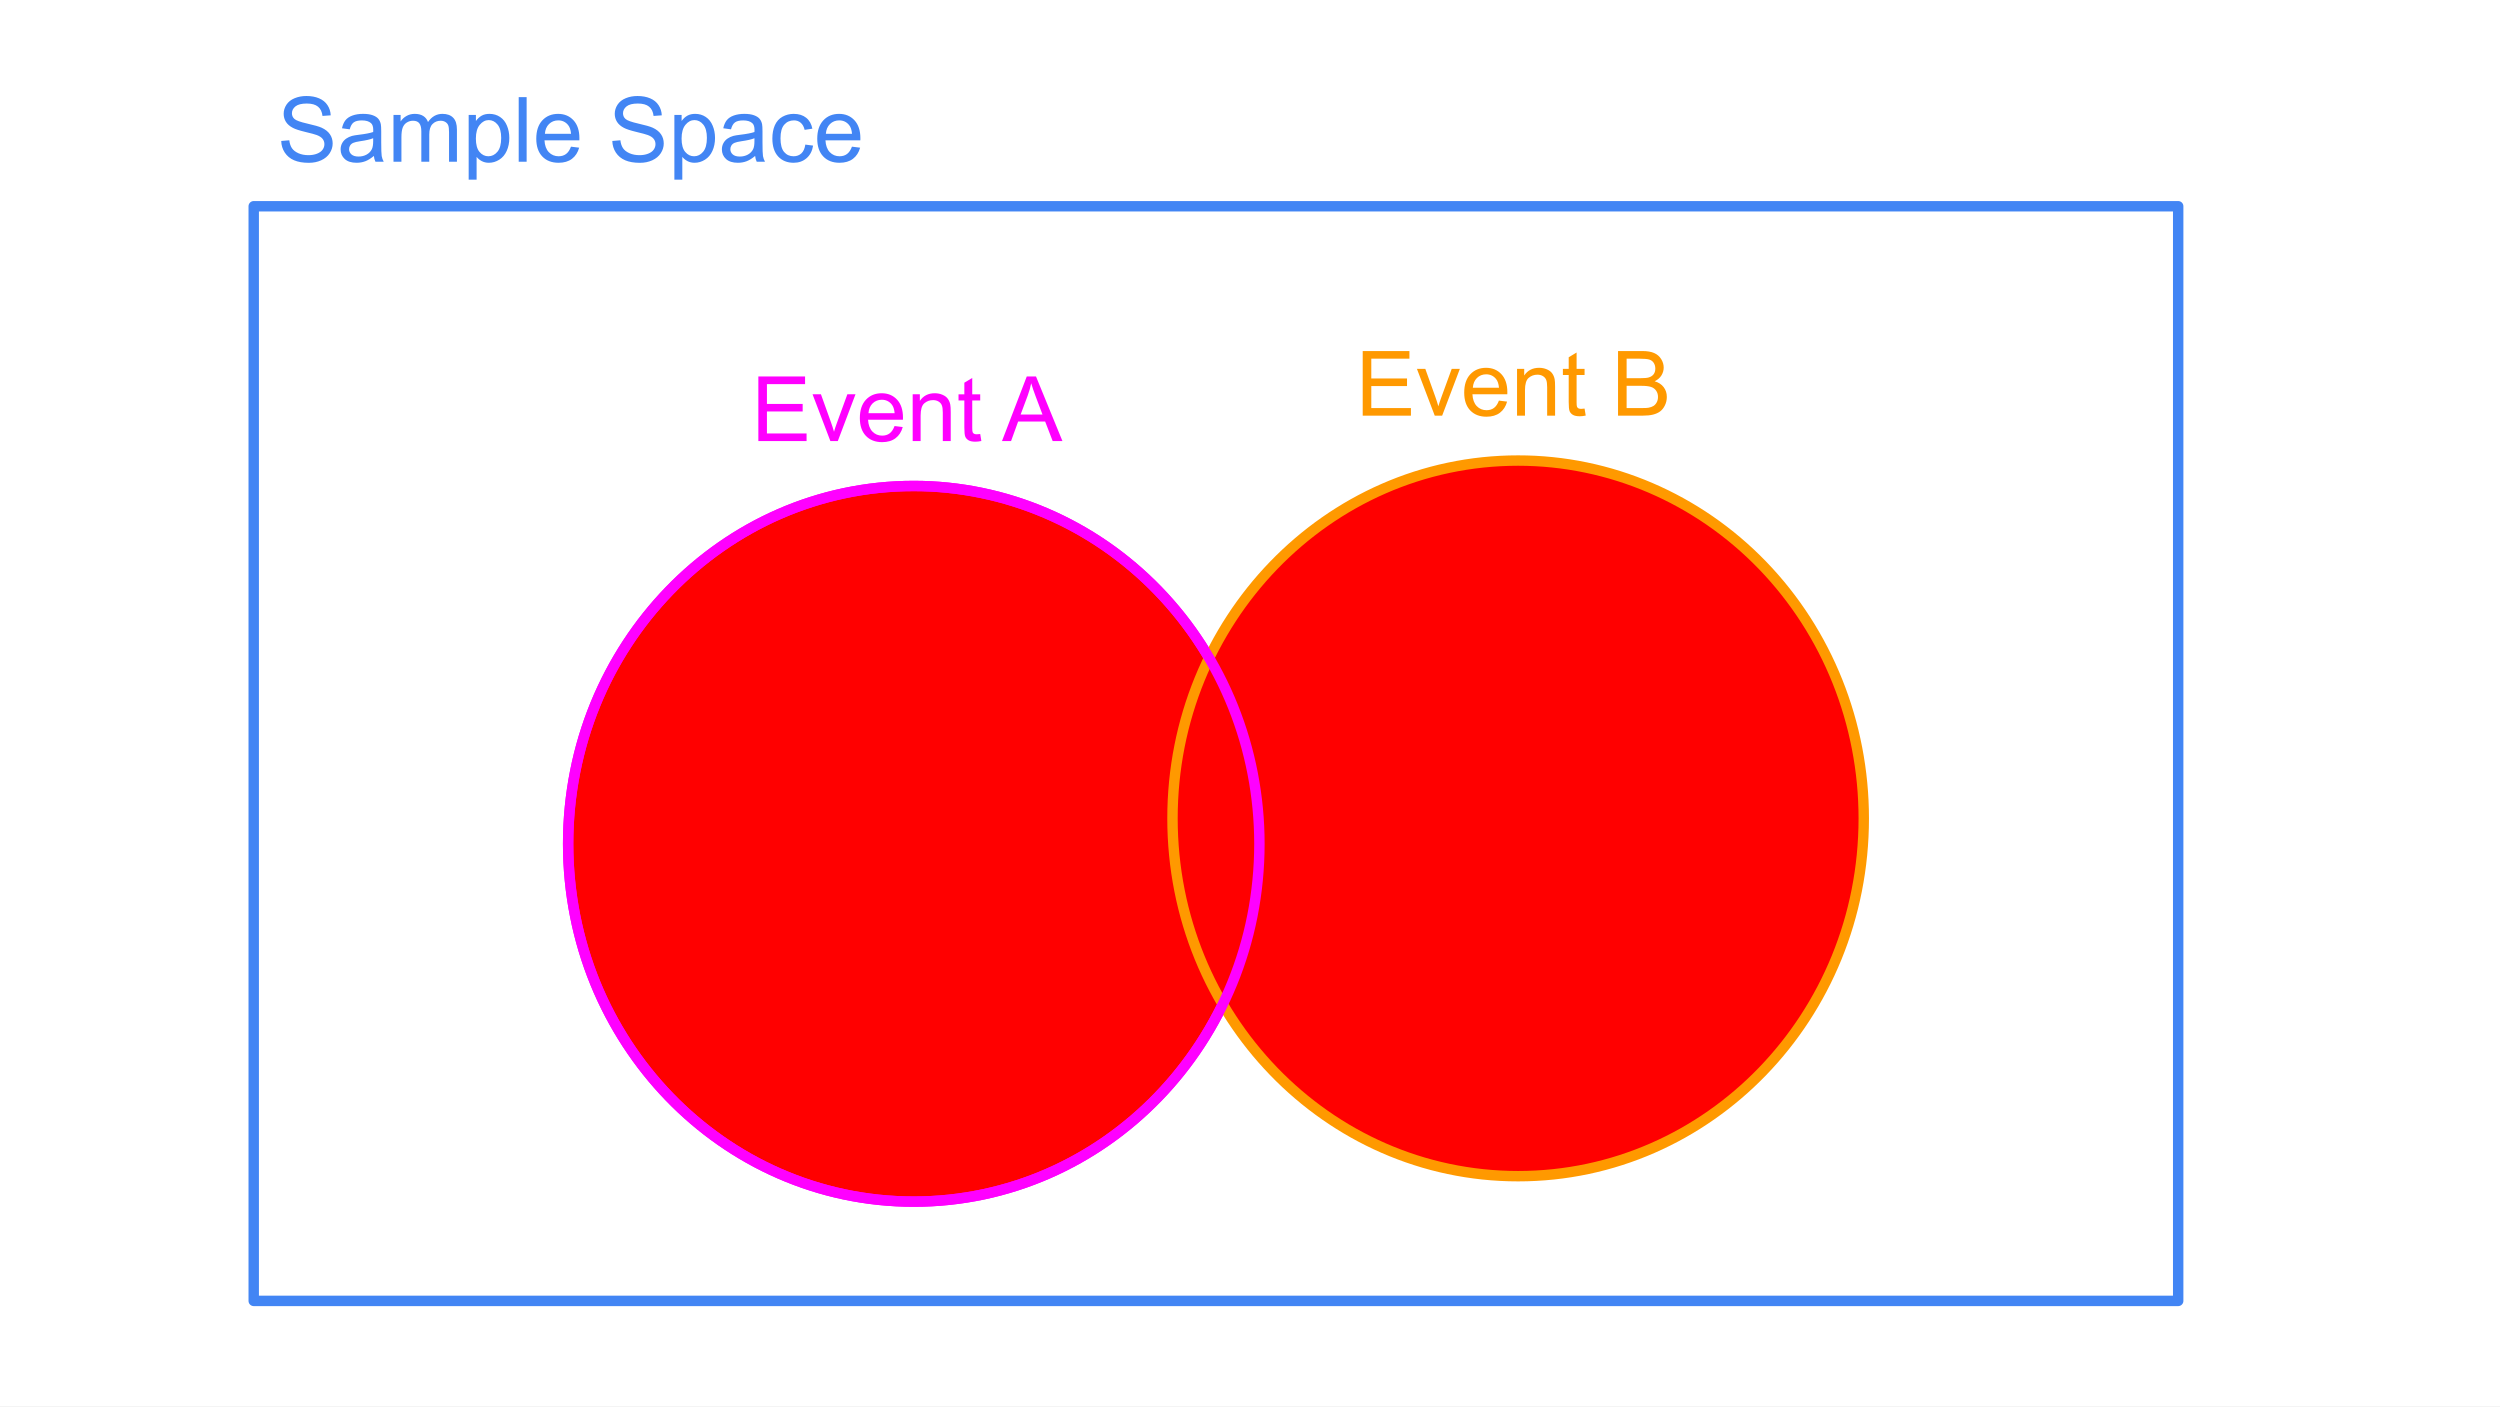
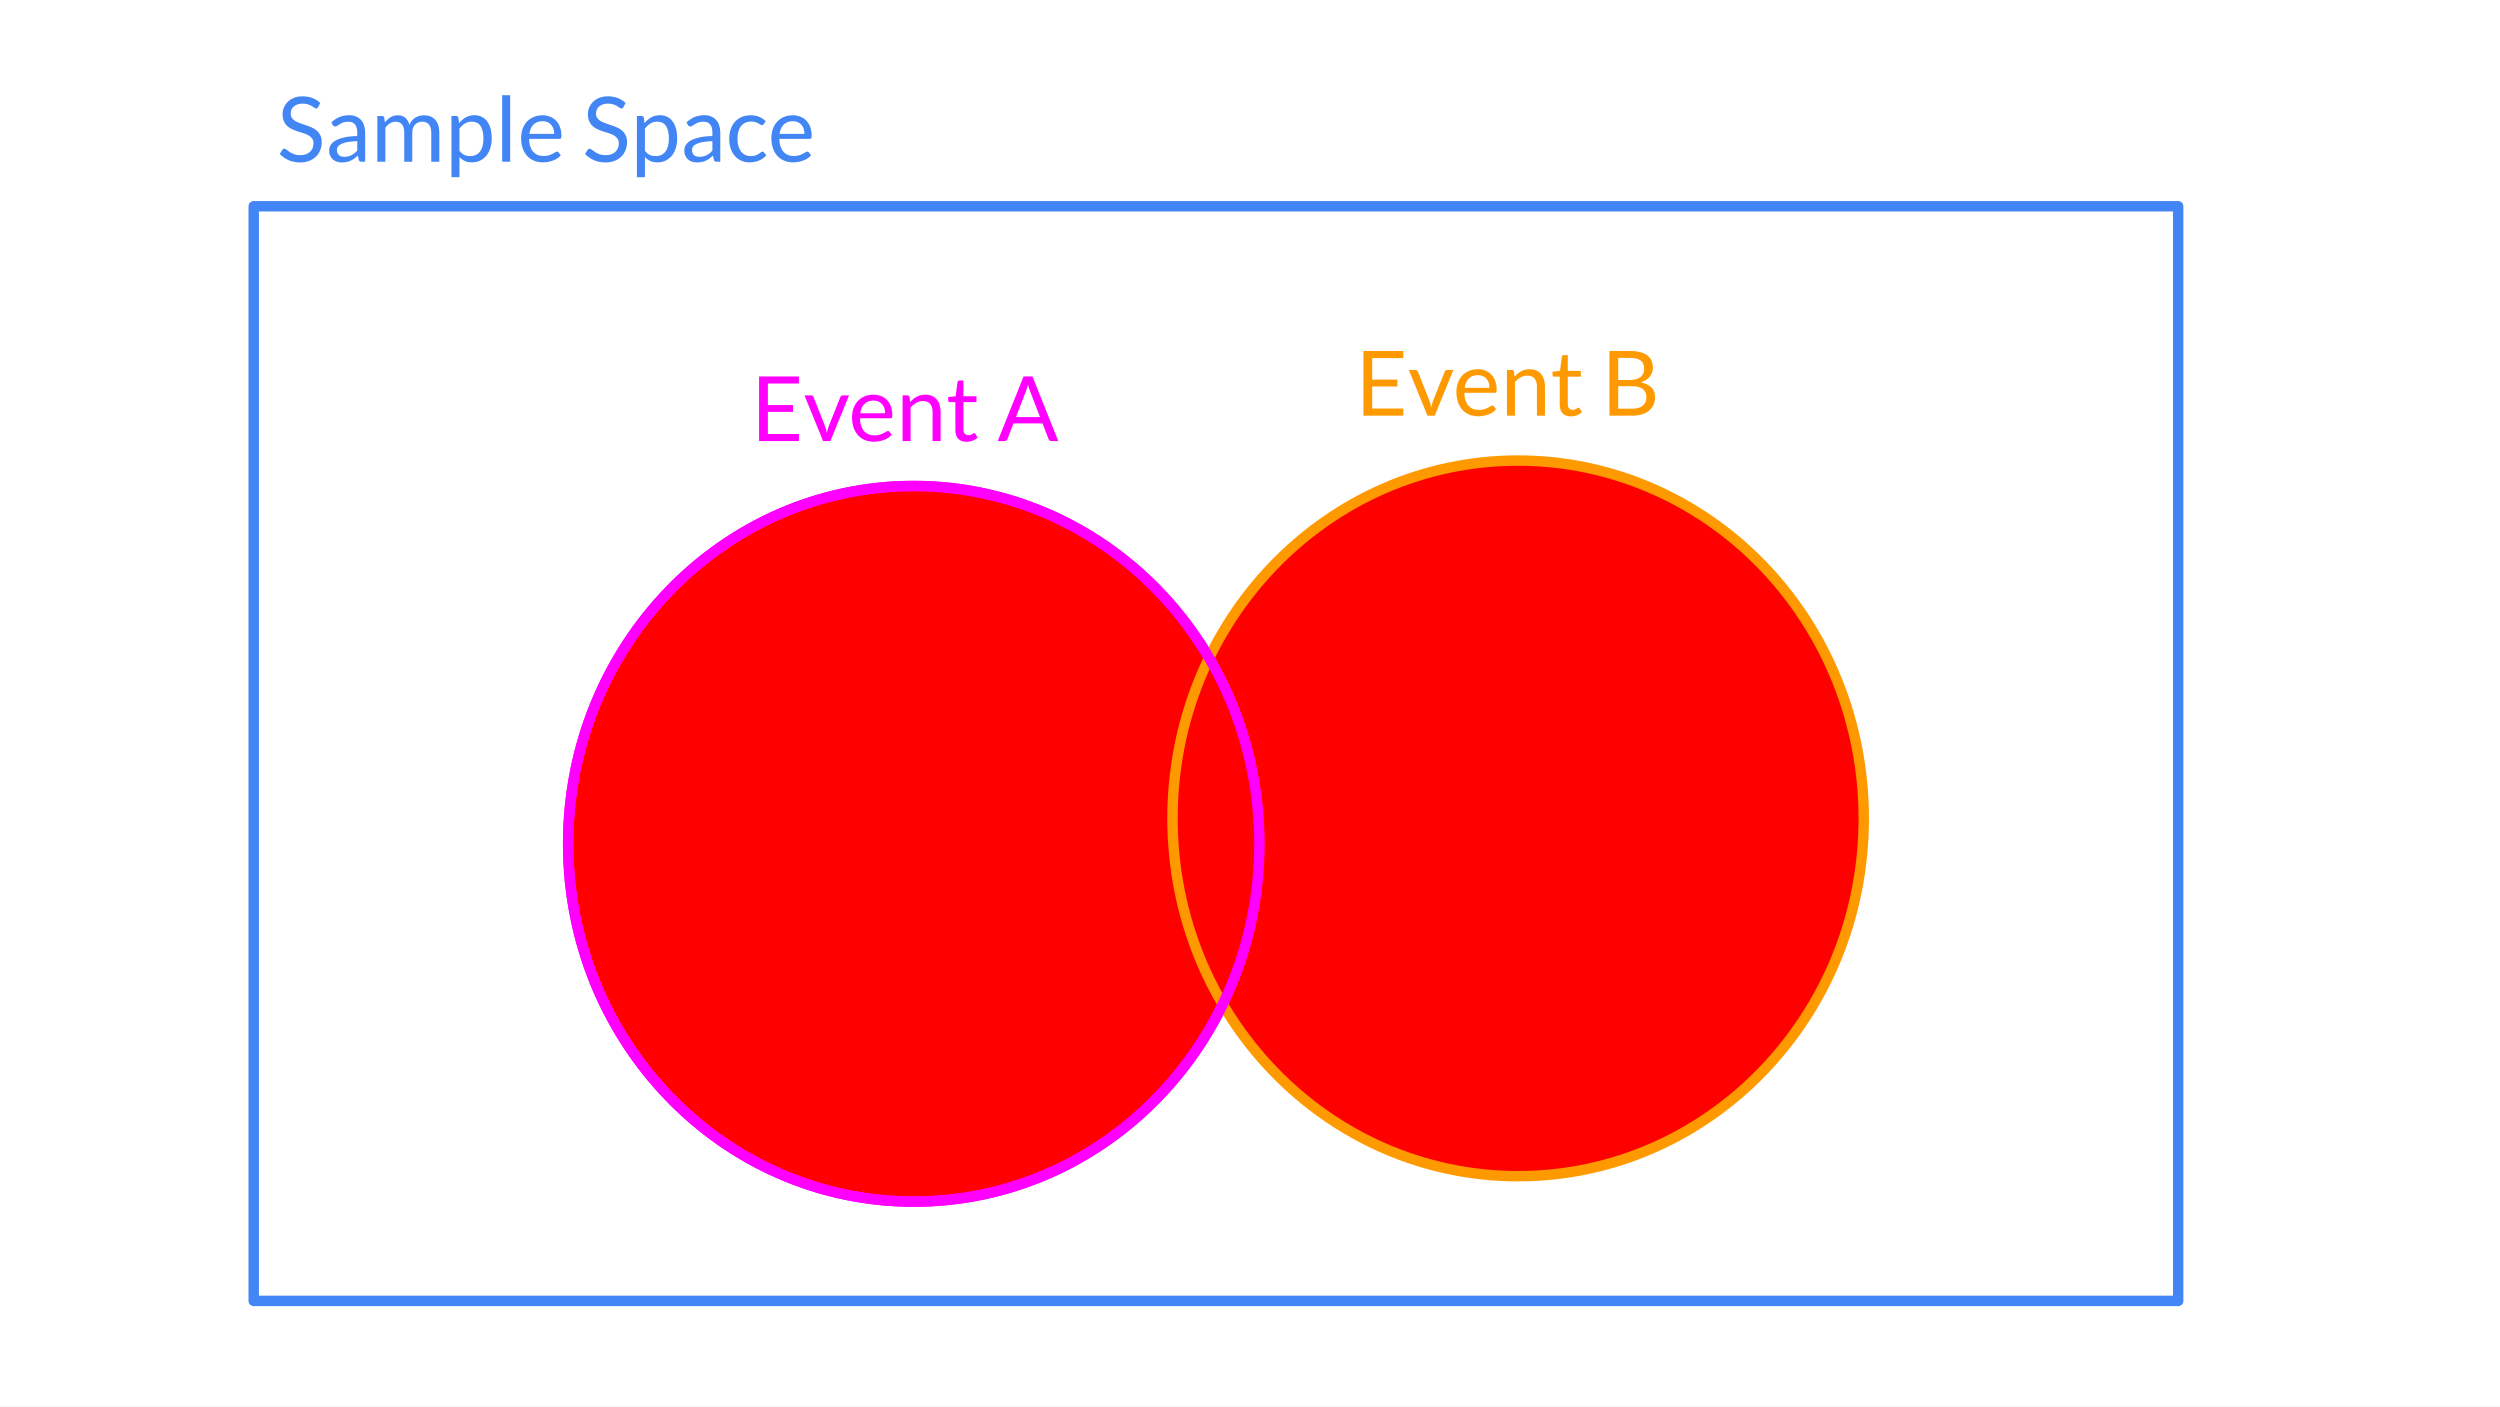
<svg xmlns="http://www.w3.org/2000/svg" version="1.1" viewBox="0.0 0.0 960.0 540.0" fill="none" stroke="none" stroke-linecap="square" stroke-miterlimit="10">
  <clipPath id="g1ee45421c2e_0_20.0">
    <path d="m0 0l960.0 0l0 540.0l-960.0 0l0 -540.0z" clip-rule="nonzero" />
  </clipPath>
  <g clip-path="url(#g1ee45421c2e_0_20.0)">
    <path fill="#ffffff" d="m0 0l960.0 0l0 540.0l-960.0 0z" fill-rule="evenodd" />
    <path fill="#000000" fill-opacity="0.0" d="m97.43 79.201l738.992 0l0 420.346l-738.992 0z" fill-rule="evenodd" />
    <path stroke="#4285f4" stroke-width="4.0" stroke-linejoin="round" stroke-linecap="butt" d="m97.43 79.201l738.992 0l0 420.346l-738.992 0z" fill-rule="evenodd" />
    <path fill="#000000" fill-opacity="0.0" d="m97.43 19.819l338.551 0l0 72.189l-338.551 0z" fill-rule="evenodd" />
-     <path fill="#4285f4" d="m107.993 54.13l3.094 -0.266q0.219 1.859 1.016 3.047q0.812 1.188 2.5 1.938q1.688 0.734 3.812 0.734q1.875 0 3.312 -0.562q1.438 -0.562 2.141 -1.531q0.703 -0.969 0.703 -2.125q0 -1.172 -0.688 -2.031q-0.672 -0.875 -2.219 -1.469q-1.0 -0.391 -4.422 -1.203q-3.422 -0.828 -4.781 -1.562q-1.781 -0.922 -2.656 -2.297q-0.875 -1.391 -0.875 -3.094q0 -1.875 1.062 -3.5q1.078 -1.641 3.125 -2.484q2.047 -0.859 4.547 -0.859q2.766 0 4.859 0.891q2.109 0.891 3.234 2.625q1.141 1.719 1.234 3.906l-3.156 0.234q-0.25 -2.359 -1.719 -3.562q-1.453 -1.203 -4.312 -1.203q-2.984 0 -4.344 1.094q-1.359 1.094 -1.359 2.641q0 1.328 0.969 2.188q0.938 0.875 4.938 1.781q4.0 0.906 5.5 1.578q2.156 1.0 3.188 2.531q1.047 1.531 1.047 3.531q0 1.969 -1.141 3.734q-1.141 1.75 -3.266 2.719q-2.109 0.969 -4.766 0.969q-3.375 0 -5.656 -0.984q-2.266 -0.984 -3.562 -2.953q-1.297 -1.969 -1.359 -4.453zm35.569 5.75q-1.703 1.438 -3.266 2.031q-1.562 0.594 -3.359 0.594q-2.953 0 -4.547 -1.438q-1.594 -1.453 -1.594 -3.703q0 -1.328 0.594 -2.406q0.609 -1.094 1.578 -1.75q0.984 -0.672 2.203 -1.016q0.891 -0.234 2.703 -0.453q3.688 -0.438 5.422 -1.047q0.031 -0.625 0.031 -0.797q0 -1.859 -0.875 -2.625q-1.156 -1.031 -3.469 -1.031q-2.141 0 -3.172 0.766q-1.016 0.75 -1.516 2.656l-2.969 -0.406q0.406 -1.906 1.328 -3.078q0.938 -1.188 2.688 -1.812q1.766 -0.641 4.078 -0.641q2.312 0 3.75 0.547q1.438 0.531 2.109 1.359q0.688 0.812 0.953 2.062q0.156 0.781 0.156 2.812l0 4.062q0 4.25 0.188 5.375q0.203 1.125 0.766 2.156l-3.172 0q-0.484 -0.953 -0.609 -2.219zm-0.266 -6.797q-1.656 0.672 -4.969 1.141q-1.875 0.281 -2.656 0.625q-0.781 0.328 -1.203 0.984q-0.422 0.641 -0.422 1.438q0 1.219 0.922 2.031q0.922 0.812 2.703 0.812q1.75 0 3.125 -0.766q1.375 -0.766 2.016 -2.109q0.484 -1.031 0.484 -3.047l0 -1.109zm7.805 9.016l0 -17.969l2.734 0l0 2.516q0.844 -1.312 2.25 -2.109q1.406 -0.812 3.188 -0.812q2.0 0 3.281 0.828q1.281 0.828 1.797 2.312q2.141 -3.141 5.547 -3.141q2.688 0 4.125 1.484q1.438 1.469 1.438 4.547l0 12.344l-3.031 0l0 -11.328q0 -1.812 -0.297 -2.609q-0.297 -0.812 -1.078 -1.297q-0.781 -0.5 -1.828 -0.5q-1.891 0 -3.141 1.266q-1.25 1.25 -1.25 4.031l0 10.438l-3.047 0l0 -11.672q0 -2.031 -0.75 -3.047q-0.75 -1.016 -2.438 -1.016q-1.281 0 -2.375 0.672q-1.094 0.672 -1.594 1.984q-0.484 1.297 -0.484 3.75l0 9.328l-3.047 0zm28.869 6.891l0 -24.859l2.781 0l0 2.328q0.984 -1.359 2.219 -2.047q1.234 -0.688 2.984 -0.688q2.312 0 4.062 1.188q1.766 1.172 2.656 3.344q0.906 2.156 0.906 4.719q0 2.766 -1.0 4.969q-0.984 2.203 -2.875 3.391q-1.875 1.172 -3.969 1.172q-1.516 0 -2.734 -0.641q-1.203 -0.641 -1.984 -1.625l0 8.75l-3.047 0zm2.766 -15.781q0 3.469 1.406 5.141q1.406 1.656 3.391 1.656q2.031 0 3.469 -1.719q1.453 -1.719 1.453 -5.328q0 -3.438 -1.406 -5.141q-1.406 -1.703 -3.375 -1.703q-1.953 0 -3.453 1.812q-1.484 1.812 -1.484 5.281zm16.446 8.891l0 -24.812l3.047 0l0 24.812l-3.047 0zm20.075 -5.781l3.141 0.391q-0.75 2.75 -2.766 4.281q-2.0 1.516 -5.141 1.516q-3.938 0 -6.25 -2.422q-2.312 -2.438 -2.312 -6.812q0 -4.547 2.328 -7.047q2.344 -2.5 6.062 -2.5q3.609 0 5.891 2.453q2.281 2.453 2.281 6.906q0 0.266 -0.016 0.812l-13.391 0q0.156 2.953 1.656 4.531q1.516 1.578 3.766 1.578q1.688 0 2.859 -0.875q1.188 -0.891 1.891 -2.812zm-10.016 -4.938l10.047 0q-0.203 -2.266 -1.156 -3.391q-1.453 -1.766 -3.766 -1.766q-2.109 0 -3.547 1.406q-1.422 1.406 -1.578 3.75zm25.887 2.75l3.094 -0.266q0.219 1.859 1.016 3.047q0.812 1.188 2.5 1.938q1.688 0.734 3.812 0.734q1.875 0 3.312 -0.562q1.438 -0.562 2.141 -1.531q0.703 -0.969 0.703 -2.125q0 -1.172 -0.688 -2.031q-0.672 -0.875 -2.219 -1.469q-1.0 -0.391 -4.422 -1.203q-3.422 -0.828 -4.781 -1.562q-1.781 -0.922 -2.656 -2.297q-0.875 -1.391 -0.875 -3.094q0 -1.875 1.062 -3.5q1.078 -1.641 3.125 -2.484q2.047 -0.859 4.547 -0.859q2.766 0 4.859 0.891q2.109 0.891 3.234 2.625q1.141 1.719 1.234 3.906l-3.156 0.234q-0.25 -2.359 -1.719 -3.562q-1.453 -1.203 -4.312 -1.203q-2.984 0 -4.344 1.094q-1.359 1.094 -1.359 2.641q0 1.328 0.969 2.188q0.938 0.875 4.938 1.781q4.0 0.906 5.5 1.578q2.156 1.0 3.188 2.531q1.047 1.531 1.047 3.531q0 1.969 -1.141 3.734q-1.141 1.75 -3.266 2.719q-2.109 0.969 -4.766 0.969q-3.375 0 -5.656 -0.984q-2.266 -0.984 -3.562 -2.953q-1.297 -1.969 -1.359 -4.453zm23.834 14.859l0 -24.859l2.781 0l0 2.328q0.984 -1.359 2.219 -2.047q1.234 -0.688 2.984 -0.688q2.312 0 4.062 1.188q1.766 1.172 2.656 3.344q0.906 2.156 0.906 4.719q0 2.766 -1.0 4.969q-0.984 2.203 -2.875 3.391q-1.875 1.172 -3.969 1.172q-1.516 0 -2.734 -0.641q-1.203 -0.641 -1.984 -1.625l0 8.75l-3.047 0zm2.766 -15.781q0 3.469 1.406 5.141q1.406 1.656 3.391 1.656q2.031 0 3.469 -1.719q1.453 -1.719 1.453 -5.328q0 -3.438 -1.406 -5.141q-1.406 -1.703 -3.375 -1.703q-1.953 0 -3.453 1.812q-1.484 1.812 -1.484 5.281zm28.243 6.672q-1.703 1.438 -3.266 2.031q-1.562 0.594 -3.359 0.594q-2.953 0 -4.547 -1.438q-1.594 -1.453 -1.594 -3.703q0 -1.328 0.594 -2.406q0.609 -1.094 1.578 -1.75q0.984 -0.672 2.203 -1.016q0.891 -0.234 2.703 -0.453q3.688 -0.438 5.422 -1.047q0.031 -0.625 0.031 -0.797q0 -1.859 -0.875 -2.625q-1.156 -1.031 -3.469 -1.031q-2.141 0 -3.172 0.766q-1.016 0.75 -1.516 2.656l-2.969 -0.406q0.406 -1.906 1.328 -3.078q0.938 -1.188 2.688 -1.812q1.766 -0.641 4.078 -0.641q2.312 0 3.75 0.547q1.438 0.531 2.109 1.359q0.688 0.812 0.953 2.062q0.156 0.781 0.156 2.812l0 4.062q0 4.25 0.188 5.375q0.203 1.125 0.766 2.156l-3.172 0q-0.484 -0.953 -0.609 -2.219zm-0.266 -6.797q-1.656 0.672 -4.969 1.141q-1.875 0.281 -2.656 0.625q-0.781 0.328 -1.203 0.984q-0.422 0.641 -0.422 1.438q0 1.219 0.922 2.031q0.922 0.812 2.703 0.812q1.75 0 3.125 -0.766q1.375 -0.766 2.016 -2.109q0.484 -1.031 0.484 -3.047l0 -1.109zm19.54 2.438l2.984 0.391q-0.484 3.094 -2.516 4.844q-2.016 1.75 -4.953 1.75q-3.688 0 -5.938 -2.406q-2.234 -2.422 -2.234 -6.922q0 -2.906 0.953 -5.078q0.969 -2.188 2.938 -3.281q1.969 -1.094 4.297 -1.094q2.922 0 4.781 1.484q1.859 1.469 2.391 4.203l-2.969 0.453q-0.422 -1.812 -1.5 -2.719q-1.062 -0.922 -2.594 -0.922q-2.297 0 -3.734 1.656q-1.438 1.641 -1.438 5.219q0 3.625 1.391 5.266q1.391 1.641 3.625 1.641q1.781 0 2.984 -1.094q1.203 -1.109 1.531 -3.391zm17.906 0.797l3.141 0.391q-0.75 2.75 -2.766 4.281q-2.0 1.516 -5.141 1.516q-3.938 0 -6.25 -2.422q-2.312 -2.438 -2.312 -6.812q0 -4.547 2.328 -7.047q2.344 -2.5 6.062 -2.5q3.609 0 5.891 2.453q2.281 2.453 2.281 6.906q0 0.266 -0.016 0.812l-13.391 0q0.156 2.953 1.656 4.531q1.516 1.578 3.766 1.578q1.688 0 2.859 -0.875q1.188 -0.891 1.891 -2.812zm-10.016 -4.938l10.047 0q-0.203 -2.266 -1.156 -3.391q-1.453 -1.766 -3.766 -1.766q-2.109 0 -3.547 1.406q-1.422 1.406 -1.578 3.75z" fill-rule="nonzero" />
+     <path fill="#4285f4" d="m122.165 41.146q-0.156 0.266 -0.328 0.391q-0.172 0.125 -0.453 0.125q-0.297 0 -0.688 -0.281q-0.391 -0.297 -0.984 -0.656q-0.594 -0.359 -1.438 -0.641q-0.844 -0.297 -2.031 -0.297q-1.125 0 -2.0 0.297q-0.859 0.297 -1.453 0.828q-0.578 0.516 -0.875 1.219q-0.281 0.703 -0.281 1.516q0 1.031 0.5 1.719q0.516 0.688 1.359 1.172q0.844 0.484 1.906 0.844q1.062 0.359 2.172 0.734q1.125 0.375 2.188 0.859q1.078 0.469 1.906 1.203q0.844 0.734 1.359 1.797q0.516 1.047 0.516 2.594q0 1.625 -0.562 3.062q-0.547 1.422 -1.625 2.484q-1.062 1.047 -2.609 1.656q-1.547 0.609 -3.531 0.609q-2.406 0 -4.391 -0.875q-1.984 -0.875 -3.391 -2.375l0.969 -1.594q0.141 -0.188 0.344 -0.312q0.203 -0.125 0.438 -0.125q0.375 0 0.844 0.391q0.469 0.375 1.156 0.844q0.703 0.469 1.703 0.859q1.0 0.391 2.438 0.391q1.188 0 2.125 -0.328q0.938 -0.328 1.578 -0.922q0.656 -0.594 1.0 -1.422q0.359 -0.844 0.359 -1.859q0 -1.125 -0.516 -1.844q-0.516 -0.719 -1.344 -1.203q-0.828 -0.5 -1.906 -0.828q-1.062 -0.344 -2.188 -0.688q-1.109 -0.359 -2.172 -0.828q-1.062 -0.469 -1.891 -1.219q-0.828 -0.75 -1.344 -1.859q-0.516 -1.125 -0.516 -2.766q0 -1.312 0.516 -2.547q0.516 -1.234 1.484 -2.188q0.969 -0.953 2.391 -1.516q1.438 -0.578 3.281 -0.578q2.078 0 3.797 0.656q1.719 0.656 3.0 1.906l-0.812 1.594zm18.055 20.953l-1.375 0q-0.438 0 -0.719 -0.141q-0.281 -0.141 -0.359 -0.594l-0.359 -1.625q-0.688 0.625 -1.344 1.125q-0.656 0.484 -1.391 0.828q-0.719 0.344 -1.547 0.516q-0.828 0.172 -1.828 0.172q-1.031 0 -1.922 -0.281q-0.891 -0.297 -1.547 -0.859q-0.656 -0.578 -1.047 -1.453q-0.391 -0.875 -0.391 -2.078q0 -1.031 0.562 -1.984q0.578 -0.969 1.844 -1.719q1.281 -0.75 3.344 -1.219q2.062 -0.484 5.047 -0.547l0 -1.375q0 -2.031 -0.875 -3.078q-0.875 -1.062 -2.594 -1.062q-1.125 0 -1.906 0.297q-0.766 0.281 -1.328 0.641q-0.562 0.344 -0.969 0.641q-0.406 0.281 -0.797 0.281q-0.312 0 -0.547 -0.156q-0.234 -0.172 -0.375 -0.422l-0.562 -0.984q1.469 -1.406 3.141 -2.094q1.688 -0.688 3.734 -0.688q1.469 0 2.609 0.484q1.141 0.484 1.922 1.359q0.781 0.859 1.172 2.094q0.406 1.219 0.406 2.688l0 11.234zm-8.0 -1.891q0.812 0 1.484 -0.156q0.672 -0.172 1.266 -0.469q0.609 -0.312 1.156 -0.734q0.547 -0.438 1.062 -1.0l0 -3.656q-2.125 0.078 -3.625 0.344q-1.484 0.266 -2.422 0.703q-0.938 0.438 -1.359 1.031q-0.422 0.578 -0.422 1.312q0 0.688 0.219 1.188q0.219 0.5 0.594 0.828q0.391 0.312 0.906 0.469q0.531 0.141 1.141 0.141zm12.68 1.891l0 -17.547l1.828 0q0.672 0 0.844 0.641l0.219 1.797q0.969 -1.203 2.172 -1.953q1.203 -0.766 2.797 -0.766q1.797 0 2.891 0.984q1.094 0.984 1.594 2.672q0.359 -0.953 0.953 -1.641q0.594 -0.703 1.344 -1.156q0.75 -0.453 1.578 -0.656q0.844 -0.203 1.719 -0.203q1.375 0 2.453 0.438q1.094 0.438 1.844 1.297q0.766 0.844 1.156 2.094q0.406 1.234 0.406 2.828l0 11.172l-3.094 0l0 -11.172q0 -2.062 -0.906 -3.125q-0.891 -1.078 -2.609 -1.078q-0.766 0 -1.453 0.281q-0.672 0.266 -1.203 0.781q-0.516 0.516 -0.828 1.312q-0.297 0.781 -0.297 1.828l0 11.172l-3.078 0l0 -11.172q0 -2.125 -0.859 -3.156q-0.844 -1.047 -2.469 -1.047q-1.141 0 -2.125 0.625q-0.984 0.609 -1.797 1.672l0 13.078l-3.078 0zm28.453 5.938l0 -23.484l1.828 0q0.672 0 0.844 0.641l0.25 2.078q1.125 -1.375 2.578 -2.203q1.453 -0.828 3.328 -0.828q1.516 0 2.734 0.578q1.234 0.578 2.094 1.719q0.875 1.125 1.344 2.812q0.469 1.672 0.469 3.859q0 1.938 -0.516 3.609q-0.516 1.672 -1.5 2.906q-0.969 1.219 -2.375 1.922q-1.406 0.703 -3.172 0.703q-1.641 0 -2.797 -0.531q-1.141 -0.547 -2.031 -1.531l0 7.75l-3.078 0zm7.812 -21.313q-1.5 0 -2.641 0.703q-1.141 0.688 -2.094 1.953l0 8.484q0.859 1.156 1.859 1.625q1.016 0.453 2.266 0.453q2.453 0 3.766 -1.75q1.312 -1.75 1.312 -4.984q0 -1.719 -0.312 -2.938q-0.297 -1.234 -0.875 -2.016q-0.562 -0.797 -1.391 -1.156q-0.828 -0.375 -1.891 -0.375zm14.74 -10.156l0 25.531l-3.078 0l0 -25.531l3.078 0zm12.403 7.703q1.578 0 2.906 0.531q1.328 0.516 2.297 1.516q0.984 1.0 1.516 2.469q0.547 1.453 0.547 3.328q0 0.734 -0.156 0.984q-0.156 0.234 -0.578 0.234l-11.688 0q0.031 1.656 0.453 2.891q0.422 1.234 1.141 2.062q0.734 0.812 1.734 1.219q1.0 0.406 2.25 0.406q1.172 0 2.0 -0.266q0.844 -0.266 1.453 -0.578q0.609 -0.312 1.016 -0.578q0.406 -0.266 0.703 -0.266q0.375 0 0.594 0.281l0.859 1.141q-0.578 0.688 -1.375 1.203q-0.797 0.5 -1.703 0.828q-0.906 0.328 -1.875 0.5q-0.969 0.172 -1.922 0.172q-1.828 0 -3.359 -0.609q-1.531 -0.625 -2.656 -1.812q-1.109 -1.188 -1.734 -2.938q-0.625 -1.75 -0.625 -4.016q0 -1.844 0.562 -3.438q0.562 -1.594 1.609 -2.766q1.062 -1.172 2.594 -1.828q1.531 -0.672 3.438 -0.672zm0.062 2.266q-2.234 0 -3.516 1.297q-1.281 1.281 -1.594 3.578l9.547 0q0 -1.078 -0.297 -1.969q-0.297 -0.891 -0.875 -1.531q-0.562 -0.656 -1.391 -1.016q-0.812 -0.359 -1.875 -0.359zm31.036 -5.391q-0.156 0.266 -0.328 0.391q-0.172 0.125 -0.453 0.125q-0.297 0 -0.688 -0.281q-0.391 -0.297 -0.984 -0.656q-0.594 -0.359 -1.438 -0.641q-0.844 -0.297 -2.031 -0.297q-1.125 0 -2.0 0.297q-0.859 0.297 -1.453 0.828q-0.578 0.516 -0.875 1.219q-0.281 0.703 -0.281 1.516q0 1.031 0.5 1.719q0.516 0.688 1.359 1.172q0.844 0.484 1.906 0.844q1.062 0.359 2.172 0.734q1.125 0.375 2.188 0.859q1.078 0.469 1.906 1.203q0.844 0.734 1.359 1.797q0.516 1.047 0.516 2.594q0 1.625 -0.562 3.062q-0.547 1.422 -1.625 2.484q-1.062 1.047 -2.609 1.656q-1.547 0.609 -3.531 0.609q-2.406 0 -4.391 -0.875q-1.984 -0.875 -3.391 -2.375l0.969 -1.594q0.141 -0.188 0.344 -0.312q0.203 -0.125 0.438 -0.125q0.375 0 0.844 0.391q0.469 0.375 1.156 0.844q0.703 0.469 1.703 0.859q1.0 0.391 2.438 0.391q1.188 0 2.125 -0.328q0.938 -0.328 1.578 -0.922q0.656 -0.594 1.0 -1.422q0.359 -0.844 0.359 -1.859q0 -1.125 -0.516 -1.844q-0.516 -0.719 -1.344 -1.203q-0.828 -0.5 -1.906 -0.828q-1.062 -0.344 -2.188 -0.688q-1.109 -0.359 -2.172 -0.828q-1.062 -0.469 -1.891 -1.219q-0.828 -0.75 -1.344 -1.859q-0.516 -1.125 -0.516 -2.766q0 -1.312 0.516 -2.547q0.516 -1.234 1.484 -2.188q0.969 -0.953 2.391 -1.516q1.438 -0.578 3.281 -0.578q2.078 0 3.797 0.656q1.719 0.656 3.0 1.906l-0.812 1.594zm5.165 26.891l0 -23.484l1.828 0q0.672 0 0.844 0.641l0.25 2.078q1.125 -1.375 2.578 -2.203q1.453 -0.828 3.328 -0.828q1.516 0 2.734 0.578q1.234 0.578 2.094 1.719q0.875 1.125 1.344 2.812q0.469 1.672 0.469 3.859q0 1.938 -0.516 3.609q-0.516 1.672 -1.5 2.906q-0.969 1.219 -2.375 1.922q-1.406 0.703 -3.172 0.703q-1.641 0 -2.797 -0.531q-1.141 -0.547 -2.031 -1.531l0 7.75l-3.078 0zm7.812 -21.313q-1.5 0 -2.641 0.703q-1.141 0.688 -2.094 1.953l0 8.484q0.859 1.156 1.859 1.625q1.016 0.453 2.266 0.453q2.453 0 3.766 -1.75q1.312 -1.75 1.312 -4.984q0 -1.719 -0.312 -2.938q-0.297 -1.234 -0.875 -2.016q-0.562 -0.797 -1.391 -1.156q-0.828 -0.375 -1.891 -0.375zm24.208 15.375l-1.375 0q-0.438 0 -0.719 -0.141q-0.281 -0.141 -0.359 -0.594l-0.359 -1.625q-0.688 0.625 -1.344 1.125q-0.656 0.484 -1.391 0.828q-0.719 0.344 -1.547 0.516q-0.828 0.172 -1.828 0.172q-1.031 0 -1.922 -0.281q-0.891 -0.297 -1.547 -0.859q-0.656 -0.578 -1.047 -1.453q-0.391 -0.875 -0.391 -2.078q0 -1.031 0.562 -1.984q0.578 -0.969 1.844 -1.719q1.281 -0.75 3.344 -1.219q2.062 -0.484 5.047 -0.547l0 -1.375q0 -2.031 -0.875 -3.078q-0.875 -1.062 -2.594 -1.062q-1.125 0 -1.906 0.297q-0.766 0.281 -1.328 0.641q-0.562 0.344 -0.969 0.641q-0.406 0.281 -0.797 0.281q-0.312 0 -0.547 -0.156q-0.234 -0.172 -0.375 -0.422l-0.562 -0.984q1.469 -1.406 3.141 -2.094q1.688 -0.688 3.734 -0.688q1.469 0 2.609 0.484q1.141 0.484 1.922 1.359q0.781 0.859 1.172 2.094q0.406 1.219 0.406 2.688l0 11.234zm-8.0 -1.891q0.812 0 1.484 -0.156q0.672 -0.172 1.266 -0.469q0.609 -0.312 1.156 -0.734q0.547 -0.438 1.062 -1.0l0 -3.656q-2.125 0.078 -3.625 0.344q-1.484 0.266 -2.422 0.703q-0.938 0.438 -1.359 1.031q-0.422 0.578 -0.422 1.312q0 0.688 0.219 1.188q0.219 0.5 0.594 0.828q0.391 0.312 0.906 0.469q0.531 0.141 1.141 0.141zm24.649 -12.547q-0.141 0.188 -0.281 0.297q-0.125 0.109 -0.391 0.109q-0.266 0 -0.562 -0.219q-0.297 -0.219 -0.766 -0.469q-0.469 -0.266 -1.141 -0.484q-0.672 -0.219 -1.641 -0.219q-1.281 0 -2.266 0.469q-0.984 0.453 -1.656 1.328q-0.672 0.859 -1.016 2.094q-0.328 1.219 -0.328 2.75q0 1.594 0.359 2.828q0.375 1.234 1.031 2.078q0.656 0.844 1.594 1.281q0.953 0.438 2.125 0.438q1.125 0 1.844 -0.266q0.734 -0.266 1.219 -0.594q0.5 -0.328 0.797 -0.594q0.312 -0.266 0.625 -0.266q0.406 0 0.594 0.281l0.875 1.141q-1.156 1.391 -2.875 2.047q-1.703 0.656 -3.609 0.656q-1.656 0 -3.062 -0.609q-1.406 -0.609 -2.453 -1.766q-1.031 -1.156 -1.641 -2.828q-0.594 -1.688 -0.594 -3.828q0 -1.969 0.547 -3.625q0.547 -1.672 1.594 -2.875q1.047 -1.203 2.594 -1.875q1.547 -0.672 3.531 -0.672q1.844 0 3.25 0.594q1.422 0.594 2.516 1.688l-0.812 1.109zm11.169 -3.391q1.578 0 2.906 0.531q1.328 0.516 2.297 1.516q0.984 1.0 1.516 2.469q0.547 1.453 0.547 3.328q0 0.734 -0.156 0.984q-0.156 0.234 -0.578 0.234l-11.688 0q0.031 1.656 0.453 2.891q0.422 1.234 1.141 2.062q0.734 0.812 1.734 1.219q1.0 0.406 2.25 0.406q1.172 0 2.0 -0.266q0.844 -0.266 1.453 -0.578q0.609 -0.312 1.016 -0.578q0.406 -0.266 0.703 -0.266q0.375 0 0.594 0.281l0.859 1.141q-0.578 0.688 -1.375 1.203q-0.797 0.5 -1.703 0.828q-0.906 0.328 -1.875 0.5q-0.969 0.172 -1.922 0.172q-1.828 0 -3.359 -0.609q-1.531 -0.625 -2.656 -1.812q-1.109 -1.188 -1.734 -2.938q-0.625 -1.75 -0.625 -4.016q0 -1.844 0.562 -3.438q0.562 -1.594 1.609 -2.766q1.062 -1.172 2.594 -1.828q1.531 -0.672 3.438 -0.672zm0.062 2.266q-2.234 0 -3.516 1.297q-1.281 1.281 -1.594 3.578l9.547 0q0 -1.078 -0.297 -1.969q-0.297 -0.891 -0.875 -1.531q-0.562 -0.656 -1.391 -1.016q-0.812 -0.359 -1.875 -0.359z" fill-rule="nonzero" />
    <path fill="#ff0000" d="m218.162 324.02l0 0c0 -75.885 59.423 -137.402 132.724 -137.402l0 0c35.201 0 68.96 14.476 93.85 40.244c24.891 25.768 38.874 60.716 38.874 97.158l0 0c0 75.885 -59.423 137.402 -132.724 137.402l0 0c-73.302 0 -132.724 -61.517 -132.724 -137.402z" fill-rule="evenodd" />
    <path stroke="#ff00ff" stroke-width="4.0" stroke-linejoin="round" stroke-linecap="butt" d="m218.162 324.02l0 0c0 -75.885 59.423 -137.402 132.724 -137.402l0 0c35.201 0 68.96 14.476 93.85 40.244c24.891 25.768 38.874 60.716 38.874 97.158l0 0c0 75.885 -59.423 137.402 -132.724 137.402l0 0c-73.302 0 -132.724 -61.517 -132.724 -137.402z" fill-rule="evenodd" />
    <path fill="#000000" fill-opacity="0.0" d="m279.472 127.099l142.835 0l0 72.189l-142.835 0z" fill-rule="evenodd" />
-     <path fill="#ff00ff" d="m291.207 169.379l0 -24.812l17.938 0l0 2.938l-14.641 0l0 7.594l13.719 0l0 2.906l-13.719 0l0 8.453l15.219 0l0 2.922l-18.516 0zm27.662 0l-6.844 -17.969l3.219 0l3.859 10.766q0.625 1.734 1.156 3.609q0.391 -1.422 1.125 -3.406l4.0 -10.969l3.125 0l-6.797 17.969l-2.844 0zm24.641 -5.781l3.141 0.391q-0.75 2.75 -2.766 4.281q-2.0 1.516 -5.141 1.516q-3.938 0 -6.25 -2.422q-2.312 -2.438 -2.312 -6.812q0 -4.547 2.328 -7.047q2.344 -2.5 6.062 -2.5q3.609 0 5.891 2.453q2.281 2.453 2.281 6.906q0 0.266 -0.016 0.812l-13.391 0q0.156 2.953 1.656 4.531q1.516 1.578 3.766 1.578q1.688 0 2.859 -0.875q1.188 -0.891 1.891 -2.812zm-10.016 -4.938l10.047 0q-0.203 -2.266 -1.156 -3.391q-1.453 -1.766 -3.766 -1.766q-2.109 0 -3.547 1.406q-1.422 1.406 -1.578 3.75zm16.977 10.719l0 -17.969l2.75 0l0 2.547q1.969 -2.953 5.719 -2.953q1.625 0 2.984 0.594q1.359 0.578 2.031 1.531q0.688 0.938 0.953 2.234q0.172 0.844 0.172 2.969l0 11.047l-3.047 0l0 -10.938q0 -1.859 -0.359 -2.781q-0.359 -0.922 -1.266 -1.469q-0.891 -0.547 -2.109 -0.547q-1.953 0 -3.375 1.234q-1.406 1.234 -1.406 4.688l0 9.812l-3.047 0zm25.93 -2.719l0.438 2.688q-1.281 0.266 -2.297 0.266q-1.656 0 -2.578 -0.516q-0.906 -0.531 -1.281 -1.375q-0.375 -0.859 -0.375 -3.609l0 -10.344l-2.234 0l0 -2.359l2.234 0l0 -4.453l3.031 -1.828l0 6.281l3.062 0l0 2.359l-3.062 0l0 10.516q0 1.297 0.156 1.672q0.156 0.375 0.516 0.594q0.375 0.219 1.047 0.219q0.516 0 1.344 -0.109zm8.36 2.719l9.516 -24.812l3.547 0l10.156 24.812l-3.75 0l-2.891 -7.516l-10.375 0l-2.719 7.516l-3.484 0zm7.156 -10.188l8.406 0l-2.594 -6.875q-1.172 -3.125 -1.75 -5.141q-0.484 2.391 -1.344 4.734l-2.719 7.281z" fill-rule="nonzero" />
+     <path fill="#ff00ff" d="m306.785 144.551l0 2.734l-11.922 0l0 8.25l9.656 0l0 2.625l-9.656 0l0 8.484l11.922 0l0 2.734l-15.297 0l0 -24.828l15.297 0zm2.135 7.281l2.531 0q0.359 0 0.594 0.188q0.25 0.188 0.359 0.453l4.453 11.297q0.234 0.625 0.375 1.25q0.141 0.609 0.266 1.219q0.141 -0.609 0.297 -1.219q0.156 -0.625 0.391 -1.25l4.516 -11.297q0.094 -0.281 0.328 -0.453q0.234 -0.188 0.578 -0.188l2.422 0l-7.156 17.547l-2.797 0l-7.156 -17.547zm26.465 -0.281q1.578 0 2.906 0.531q1.328 0.516 2.297 1.516q0.984 1.0 1.516 2.469q0.547 1.453 0.547 3.328q0 0.734 -0.156 0.984q-0.156 0.234 -0.578 0.234l-11.688 0q0.031 1.656 0.453 2.891q0.422 1.234 1.141 2.062q0.734 0.812 1.734 1.219q1.0 0.406 2.25 0.406q1.172 0 2.0 -0.266q0.844 -0.266 1.453 -0.578q0.609 -0.312 1.016 -0.578q0.406 -0.266 0.703 -0.266q0.375 0 0.594 0.281l0.859 1.141q-0.578 0.688 -1.375 1.203q-0.797 0.5 -1.703 0.828q-0.906 0.328 -1.875 0.5q-0.969 0.172 -1.922 0.172q-1.828 0 -3.359 -0.609q-1.531 -0.625 -2.656 -1.812q-1.109 -1.188 -1.734 -2.938q-0.625 -1.75 -0.625 -4.016q0 -1.844 0.562 -3.438q0.562 -1.594 1.609 -2.766q1.062 -1.172 2.594 -1.828q1.531 -0.672 3.438 -0.672zm0.062 2.266q-2.234 0 -3.516 1.297q-1.281 1.281 -1.594 3.578l9.547 0q0 -1.078 -0.297 -1.969q-0.297 -0.891 -0.875 -1.531q-0.562 -0.656 -1.391 -1.016q-0.812 -0.359 -1.875 -0.359zm11.144 15.562l0 -17.547l1.828 0q0.672 0 0.844 0.641l0.234 1.906q1.141 -1.266 2.547 -2.047q1.422 -0.781 3.281 -0.781q1.438 0 2.531 0.484q1.109 0.469 1.844 1.344q0.734 0.875 1.109 2.109q0.391 1.219 0.391 2.719l0 11.172l-3.094 0l0 -11.172q0 -2.0 -0.906 -3.094q-0.906 -1.109 -2.781 -1.109q-1.359 0 -2.547 0.672q-1.188 0.656 -2.203 1.781l0 12.922l-3.078 0zm24.581 0.281q-2.078 0 -3.203 -1.156q-1.109 -1.172 -1.109 -3.359l0 -10.734l-2.109 0q-0.281 0 -0.469 -0.156q-0.188 -0.172 -0.188 -0.516l0 -1.234l2.875 -0.359l0.703 -5.438q0.047 -0.25 0.234 -0.406q0.188 -0.172 0.484 -0.172l1.562 0l0 6.047l5.016 0l0 2.234l-5.016 0l0 10.531q0 1.109 0.531 1.656q0.531 0.531 1.391 0.531q0.484 0 0.828 -0.125q0.359 -0.141 0.625 -0.297q0.266 -0.156 0.438 -0.281q0.188 -0.125 0.328 -0.125q0.234 0 0.422 0.281l0.906 1.484q-0.797 0.734 -1.922 1.172q-1.125 0.422 -2.328 0.422zm35.209 -0.281l-2.594 0q-0.453 0 -0.734 -0.219q-0.266 -0.234 -0.406 -0.578l-2.328 -6.0l-11.141 0l-2.312 6.0q-0.125 0.312 -0.422 0.562q-0.297 0.234 -0.734 0.234l-2.594 0l9.938 -24.828l3.406 0l9.922 24.828zm-16.266 -9.219l9.266 0l-3.891 -10.109q-0.375 -0.922 -0.75 -2.328q-0.188 0.703 -0.375 1.312q-0.172 0.594 -0.344 1.047l-3.906 10.078z" fill-rule="nonzero" />
    <path fill="#ff0000" d="m450.236 314.253l0 0c0 -75.885 59.423 -137.402 132.724 -137.402l0 0c35.201 0 68.96 14.476 93.85 40.244c24.891 25.768 38.874 60.716 38.874 97.158l0 0c0 75.885 -59.423 137.402 -132.724 137.402l0 0c-73.302 0 -132.724 -61.517 -132.724 -137.402z" fill-rule="evenodd" />
    <path stroke="#ff9900" stroke-width="4.0" stroke-linejoin="round" stroke-linecap="butt" d="m450.236 314.253l0 0c0 -75.885 59.423 -137.402 132.724 -137.402l0 0c35.201 0 68.96 14.476 93.85 40.244c24.891 25.768 38.874 60.716 38.874 97.158l0 0c0 75.885 -59.423 137.402 -132.724 137.402l0 0c-73.302 0 -132.724 -61.517 -132.724 -137.402z" fill-rule="evenodd" />
    <path fill="#000000" fill-opacity="0.0" d="m511.546 117.332l142.835 0l0 72.189l-142.835 0z" fill-rule="evenodd" />
-     <path fill="#ff9900" d="m523.281 159.612l0 -24.812l17.938 0l0 2.938l-14.641 0l0 7.594l13.719 0l0 2.906l-13.719 0l0 8.453l15.219 0l0 2.922l-18.516 0zm27.662 0l-6.844 -17.969l3.219 0l3.859 10.766q0.625 1.734 1.156 3.609q0.391 -1.422 1.125 -3.406l4.0 -10.969l3.125 0l-6.797 17.969l-2.844 0zm24.641 -5.781l3.141 0.391q-0.75 2.75 -2.766 4.281q-2.0 1.516 -5.141 1.516q-3.938 0 -6.25 -2.422q-2.312 -2.438 -2.312 -6.812q0 -4.547 2.328 -7.047q2.344 -2.5 6.062 -2.5q3.609 0 5.891 2.453q2.281 2.453 2.281 6.906q0 0.266 -0.016 0.812l-13.391 0q0.156 2.953 1.656 4.531q1.516 1.578 3.766 1.578q1.688 0 2.859 -0.875q1.188 -0.891 1.891 -2.812zm-10.016 -4.938l10.047 0q-0.203 -2.266 -1.156 -3.391q-1.453 -1.766 -3.766 -1.766q-2.109 0 -3.547 1.406q-1.422 1.406 -1.578 3.75zm16.977 10.719l0 -17.969l2.75 0l0 2.547q1.969 -2.953 5.719 -2.953q1.625 0 2.984 0.594q1.359 0.578 2.031 1.531q0.688 0.938 0.953 2.234q0.172 0.844 0.172 2.969l0 11.047l-3.047 0l0 -10.938q0 -1.859 -0.359 -2.781q-0.359 -0.922 -1.266 -1.469q-0.891 -0.547 -2.109 -0.547q-1.953 0 -3.375 1.234q-1.406 1.234 -1.406 4.688l0 9.812l-3.047 0zm25.93 -2.719l0.438 2.688q-1.281 0.266 -2.297 0.266q-1.656 0 -2.578 -0.516q-0.906 -0.531 -1.281 -1.375q-0.375 -0.859 -0.375 -3.609l0 -10.344l-2.234 0l0 -2.359l2.234 0l0 -4.453l3.031 -1.828l0 6.281l3.062 0l0 2.359l-3.062 0l0 10.516q0 1.297 0.156 1.672q0.156 0.375 0.516 0.594q0.375 0.219 1.047 0.219q0.516 0 1.344 -0.109zm12.851 2.719l0 -24.812l9.312 0q2.844 0 4.562 0.766q1.719 0.75 2.688 2.312q0.969 1.562 0.969 3.266q0 1.594 -0.859 3.0q-0.859 1.406 -2.609 2.266q2.25 0.656 3.453 2.25q1.219 1.594 1.219 3.766q0 1.734 -0.734 3.234q-0.734 1.5 -1.828 2.312q-1.078 0.812 -2.719 1.234q-1.625 0.406 -3.984 0.406l-9.469 0zm3.297 -14.391l5.359 0q2.188 0 3.125 -0.281q1.25 -0.375 1.891 -1.234q0.641 -0.859 0.641 -2.172q0 -1.234 -0.594 -2.172q-0.594 -0.938 -1.703 -1.281q-1.094 -0.344 -3.766 -0.344l-4.953 0l0 7.484zm0 11.469l6.172 0q1.594 0 2.234 -0.125q1.125 -0.203 1.891 -0.672q0.766 -0.484 1.25 -1.375q0.5 -0.906 0.5 -2.094q0 -1.391 -0.719 -2.406q-0.703 -1.031 -1.969 -1.438q-1.266 -0.422 -3.625 -0.422l-5.734 0l0 8.531z" fill-rule="nonzero" />
+     <path fill="#ff9900" d="m538.859 134.783l0 2.734l-11.922 0l0 8.25l9.656 0l0 2.625l-9.656 0l0 8.484l11.922 0l0 2.734l-15.297 0l0 -24.828l15.297 0zm2.135 7.281l2.531 0q0.359 0 0.594 0.188q0.25 0.188 0.359 0.453l4.453 11.297q0.234 0.625 0.375 1.25q0.141 0.609 0.266 1.219q0.141 -0.609 0.297 -1.219q0.156 -0.625 0.391 -1.25l4.516 -11.297q0.094 -0.281 0.328 -0.453q0.234 -0.188 0.578 -0.188l2.422 0l-7.156 17.547l-2.797 0l-7.156 -17.547zm26.465 -0.281q1.578 0 2.906 0.531q1.328 0.516 2.297 1.516q0.984 1.0 1.516 2.469q0.547 1.453 0.547 3.328q0 0.734 -0.156 0.984q-0.156 0.234 -0.578 0.234l-11.688 0q0.031 1.656 0.453 2.891q0.422 1.234 1.141 2.062q0.734 0.812 1.734 1.219q1.0 0.406 2.25 0.406q1.172 0 2.0 -0.266q0.844 -0.266 1.453 -0.578q0.609 -0.312 1.016 -0.578q0.406 -0.266 0.703 -0.266q0.375 0 0.594 0.281l0.859 1.141q-0.578 0.688 -1.375 1.203q-0.797 0.5 -1.703 0.828q-0.906 0.328 -1.875 0.5q-0.969 0.172 -1.922 0.172q-1.828 0 -3.359 -0.609q-1.531 -0.625 -2.656 -1.812q-1.109 -1.188 -1.734 -2.938q-0.625 -1.75 -0.625 -4.016q0 -1.844 0.562 -3.438q0.562 -1.594 1.609 -2.766q1.062 -1.172 2.594 -1.828q1.531 -0.672 3.438 -0.672zm0.062 2.266q-2.234 0 -3.516 1.297q-1.281 1.281 -1.594 3.578l9.547 0q0 -1.078 -0.297 -1.969q-0.297 -0.891 -0.875 -1.531q-0.562 -0.656 -1.391 -1.016q-0.812 -0.359 -1.875 -0.359zm11.144 15.562l0 -17.547l1.828 0q0.672 0 0.844 0.641l0.234 1.906q1.141 -1.266 2.547 -2.047q1.422 -0.781 3.281 -0.781q1.438 0 2.531 0.484q1.109 0.469 1.844 1.344q0.734 0.875 1.109 2.109q0.391 1.219 0.391 2.719l0 11.172l-3.094 0l0 -11.172q0 -2.0 -0.906 -3.094q-0.906 -1.109 -2.781 -1.109q-1.359 0 -2.547 0.672q-1.188 0.656 -2.203 1.781l0 12.922l-3.078 0zm24.581 0.281q-2.078 0 -3.203 -1.156q-1.109 -1.172 -1.109 -3.359l0 -10.734l-2.109 0q-0.281 0 -0.469 -0.156q-0.188 -0.172 -0.188 -0.516l0 -1.234l2.875 -0.359l0.703 -5.438q0.047 -0.25 0.234 -0.406q0.188 -0.172 0.484 -0.172l1.562 0l0 6.047l5.016 0l0 2.234l-5.016 0l0 10.531q0 1.109 0.531 1.656q0.531 0.531 1.391 0.531q0.484 0 0.828 -0.125q0.359 -0.141 0.625 -0.297q0.266 -0.156 0.438 -0.281q0.188 -0.125 0.328 -0.125q0.234 0 0.422 0.281l0.906 1.484q-0.797 0.734 -1.922 1.172q-1.125 0.422 -2.328 0.422zm14.787 -0.281l0 -24.828l7.922 0q2.281 0 3.938 0.453q1.656 0.438 2.719 1.281q1.062 0.828 1.578 2.031q0.516 1.203 0.516 2.719q0 0.906 -0.297 1.766q-0.281 0.844 -0.859 1.578q-0.578 0.719 -1.453 1.297q-0.875 0.562 -2.062 0.938q2.734 0.531 4.109 1.953q1.391 1.422 1.391 3.75q0 1.562 -0.578 2.875q-0.578 1.297 -1.703 2.234q-1.109 0.938 -2.734 1.453q-1.625 0.5 -3.703 0.5l-8.781 0zm3.359 -11.312l0 8.641l5.375 0q1.438 0 2.469 -0.328q1.031 -0.328 1.688 -0.922q0.672 -0.594 0.984 -1.422q0.312 -0.828 0.312 -1.812q0 -1.922 -1.359 -3.031q-1.359 -1.125 -4.109 -1.125l-5.359 0zm0 -2.391l4.438 0q1.422 0 2.453 -0.312q1.047 -0.312 1.734 -0.859q0.688 -0.562 1.016 -1.344q0.328 -0.797 0.328 -1.734q0 -2.188 -1.328 -3.203q-1.312 -1.031 -4.078 -1.031l-4.562 0l0 8.484z" fill-rule="nonzero" />
    <path fill="#000000" fill-opacity="0.0" d="m218.165 324.02l0 0c0 -75.885 59.423 -137.402 132.724 -137.402l0 0c35.201 0 68.96 14.476 93.85 40.244c24.891 25.768 38.874 60.716 38.874 97.158l0 0c0 75.885 -59.423 137.402 -132.724 137.402l0 0c-73.302 0 -132.724 -61.517 -132.724 -137.402z" fill-rule="evenodd" />
    <path stroke="#ff00ff" stroke-width="4.0" stroke-linejoin="round" stroke-linecap="butt" d="m218.165 324.02l0 0c0 -75.885 59.423 -137.402 132.724 -137.402l0 0c35.201 0 68.96 14.476 93.85 40.244c24.891 25.768 38.874 60.716 38.874 97.158l0 0c0 75.885 -59.423 137.402 -132.724 137.402l0 0c-73.302 0 -132.724 -61.517 -132.724 -137.402z" fill-rule="evenodd" />
  </g>
</svg>
